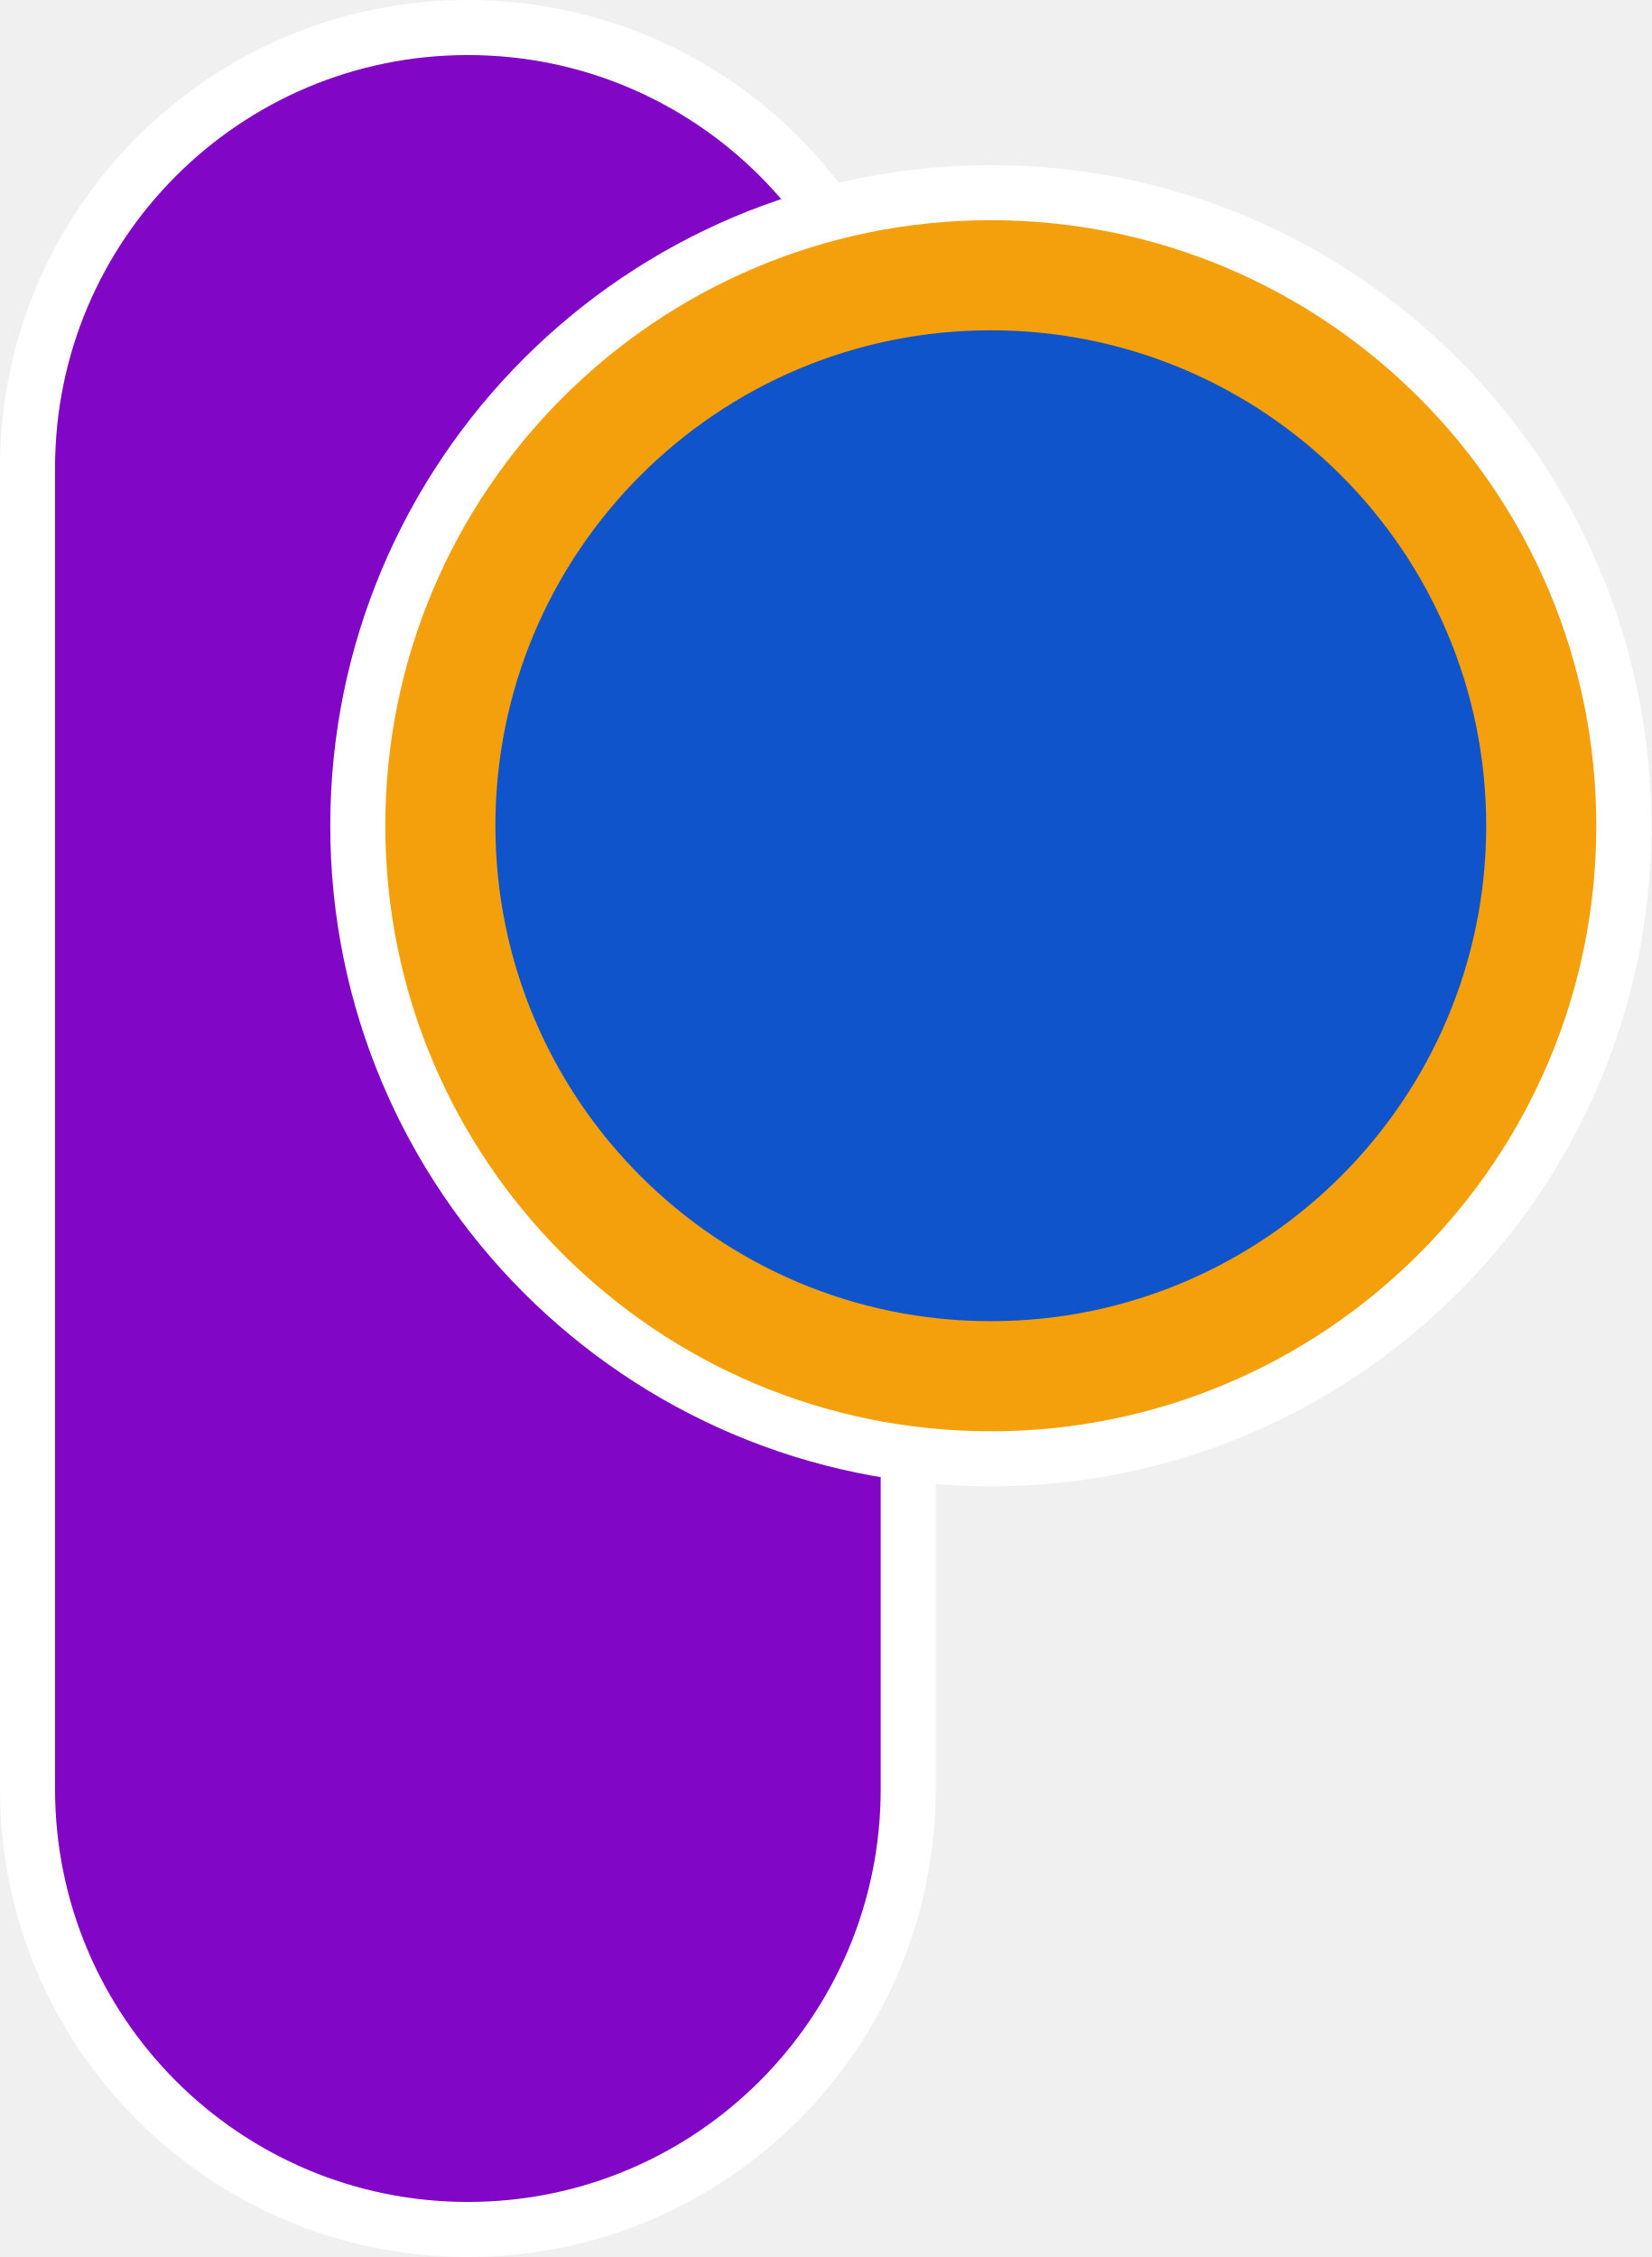
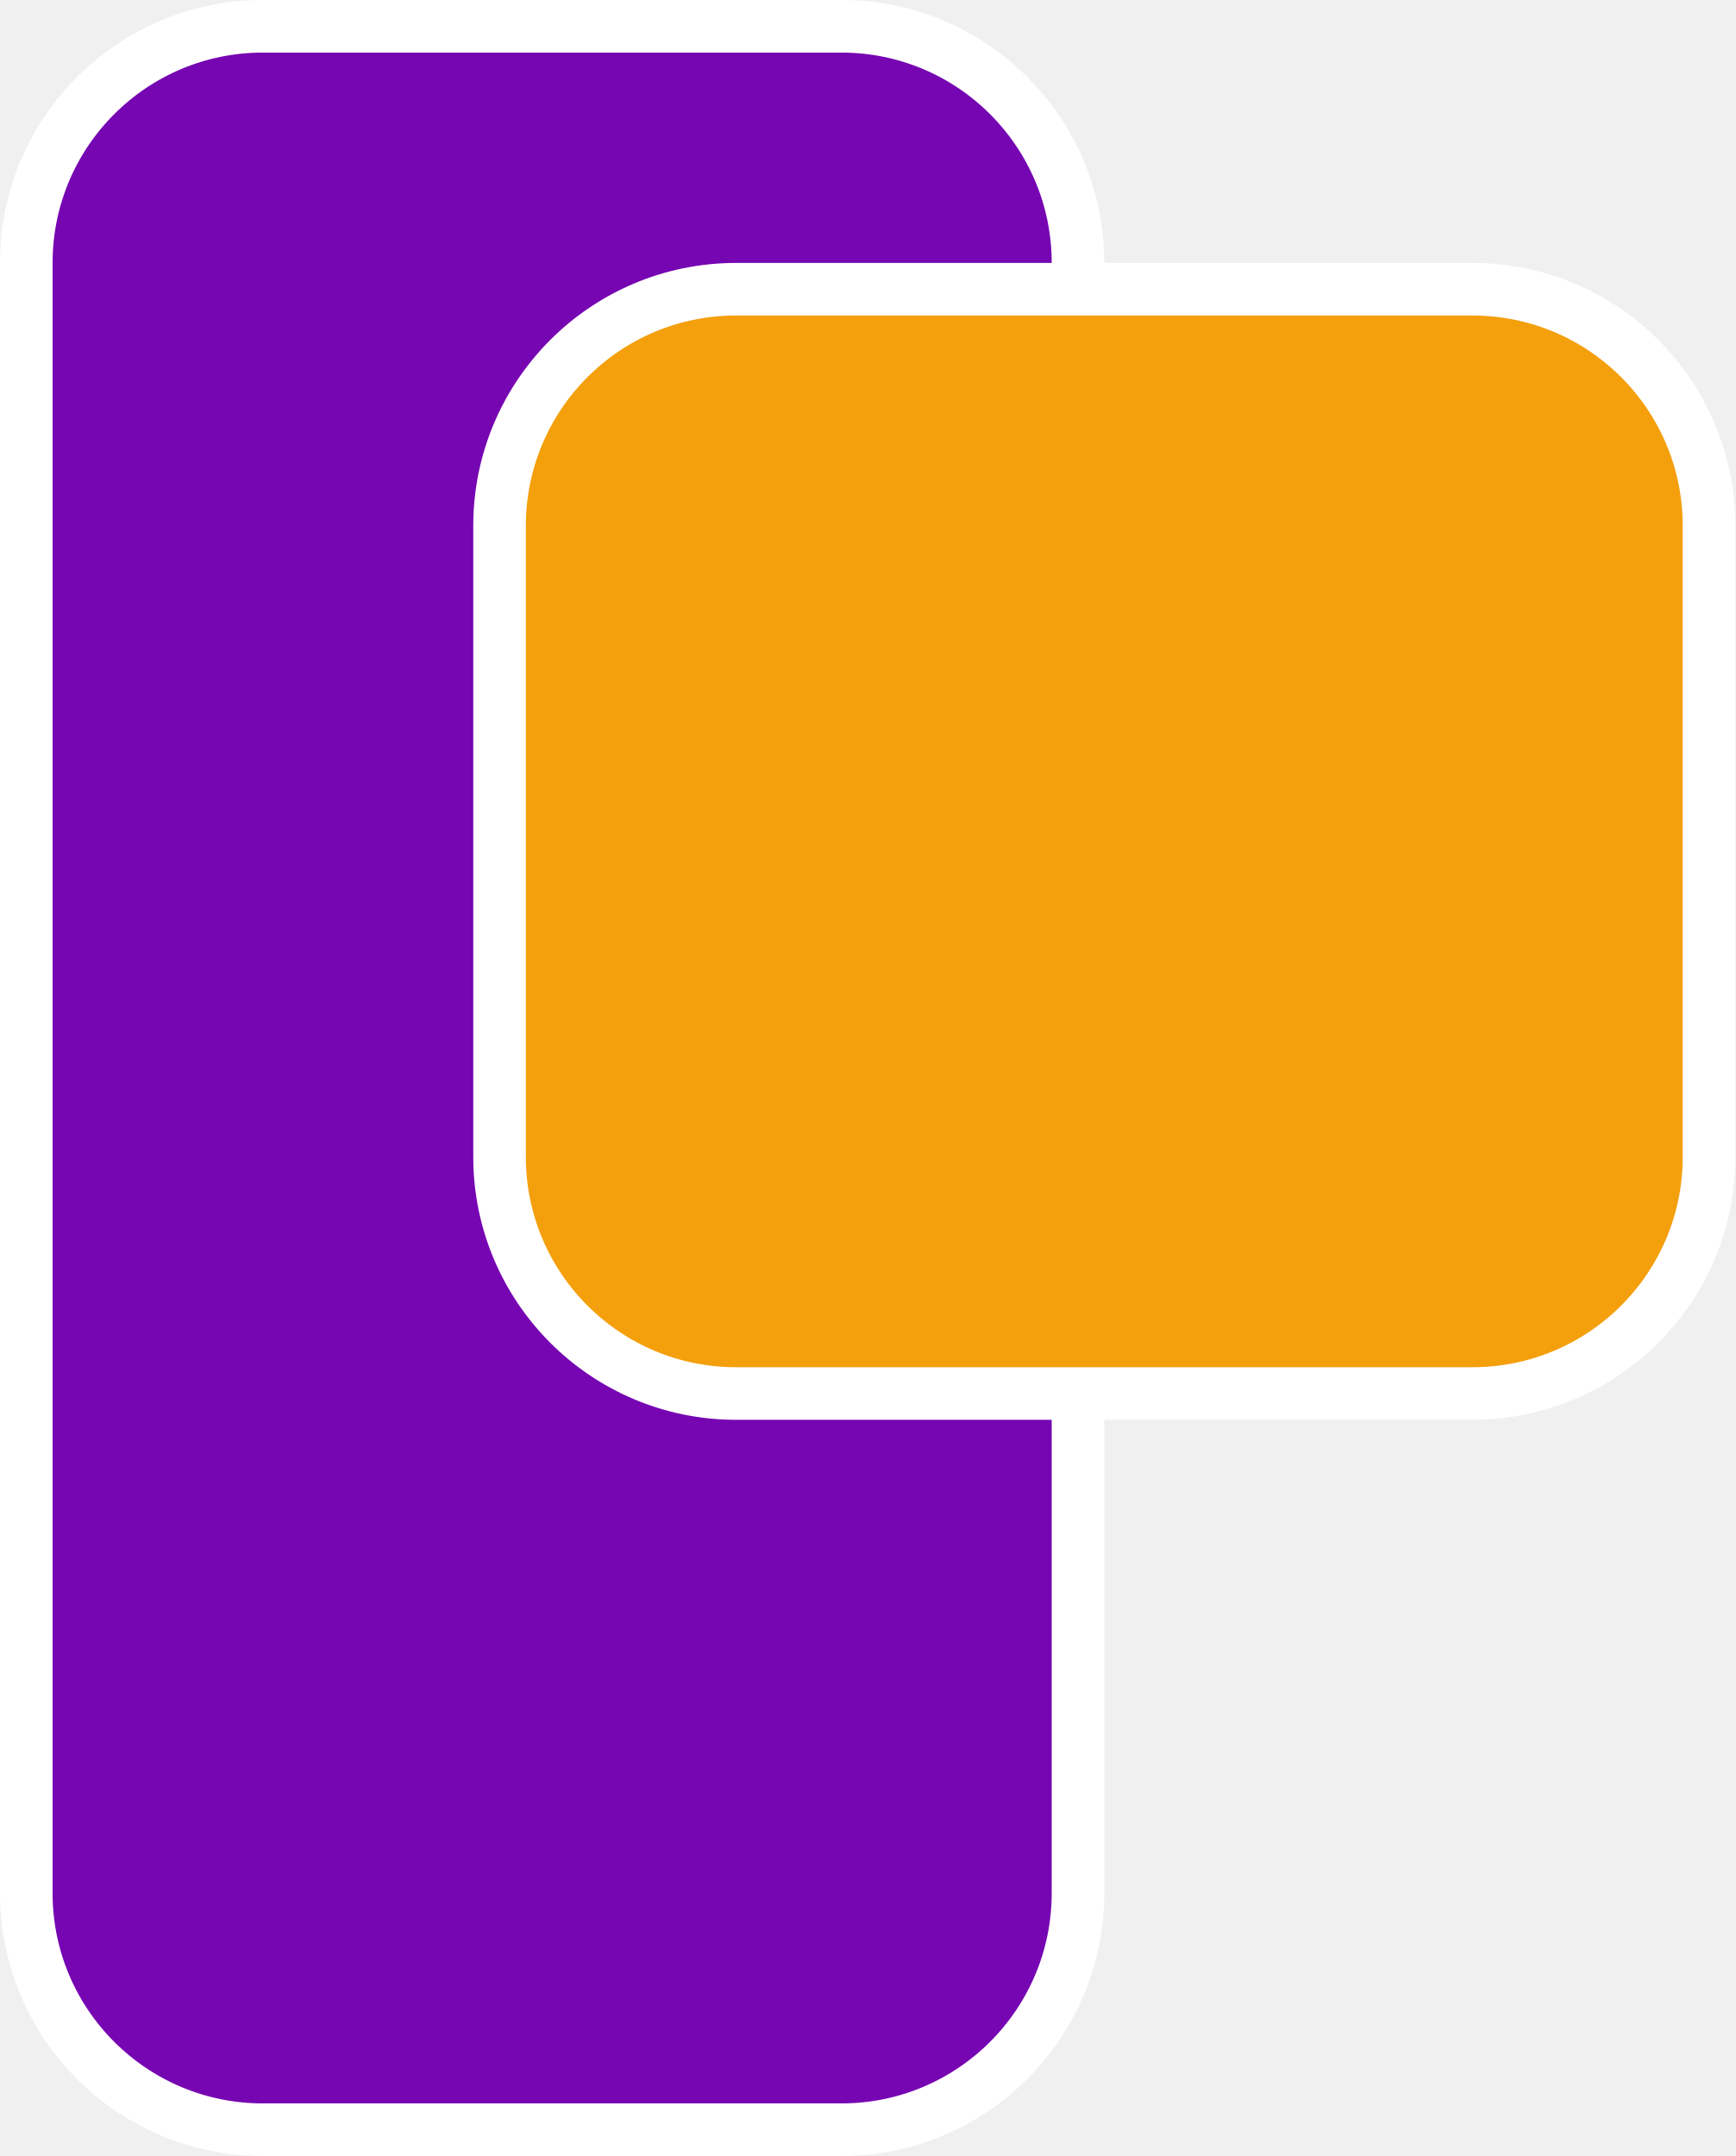
- <svg xmlns="http://www.w3.org/2000/svg" width="30" height="41" viewBox="0 0 30 41" fill="none">
-   <rect x="0.5" y="0.5" width="16" height="40" rx="8" fill="#8206C5" stroke="white" />
-   <circle cx="18" cy="15" r="11.5" fill="#F49F0C" stroke="white" />
-   <circle cx="18" cy="15" r="9" fill="#1054CB" />
+ <svg xmlns="http://www.w3.org/2000/svg" width="33" height="41" viewBox="0 0 33 41" fill="none">
+   <rect x="0.5" y="0.5" width="20" height="40" rx="4.5" fill="#7605B2" stroke="white" />
+   <rect x="9.5" y="5.5" width="23" height="21" rx="4.5" fill="#F49F0C" stroke="white" />
</svg>
